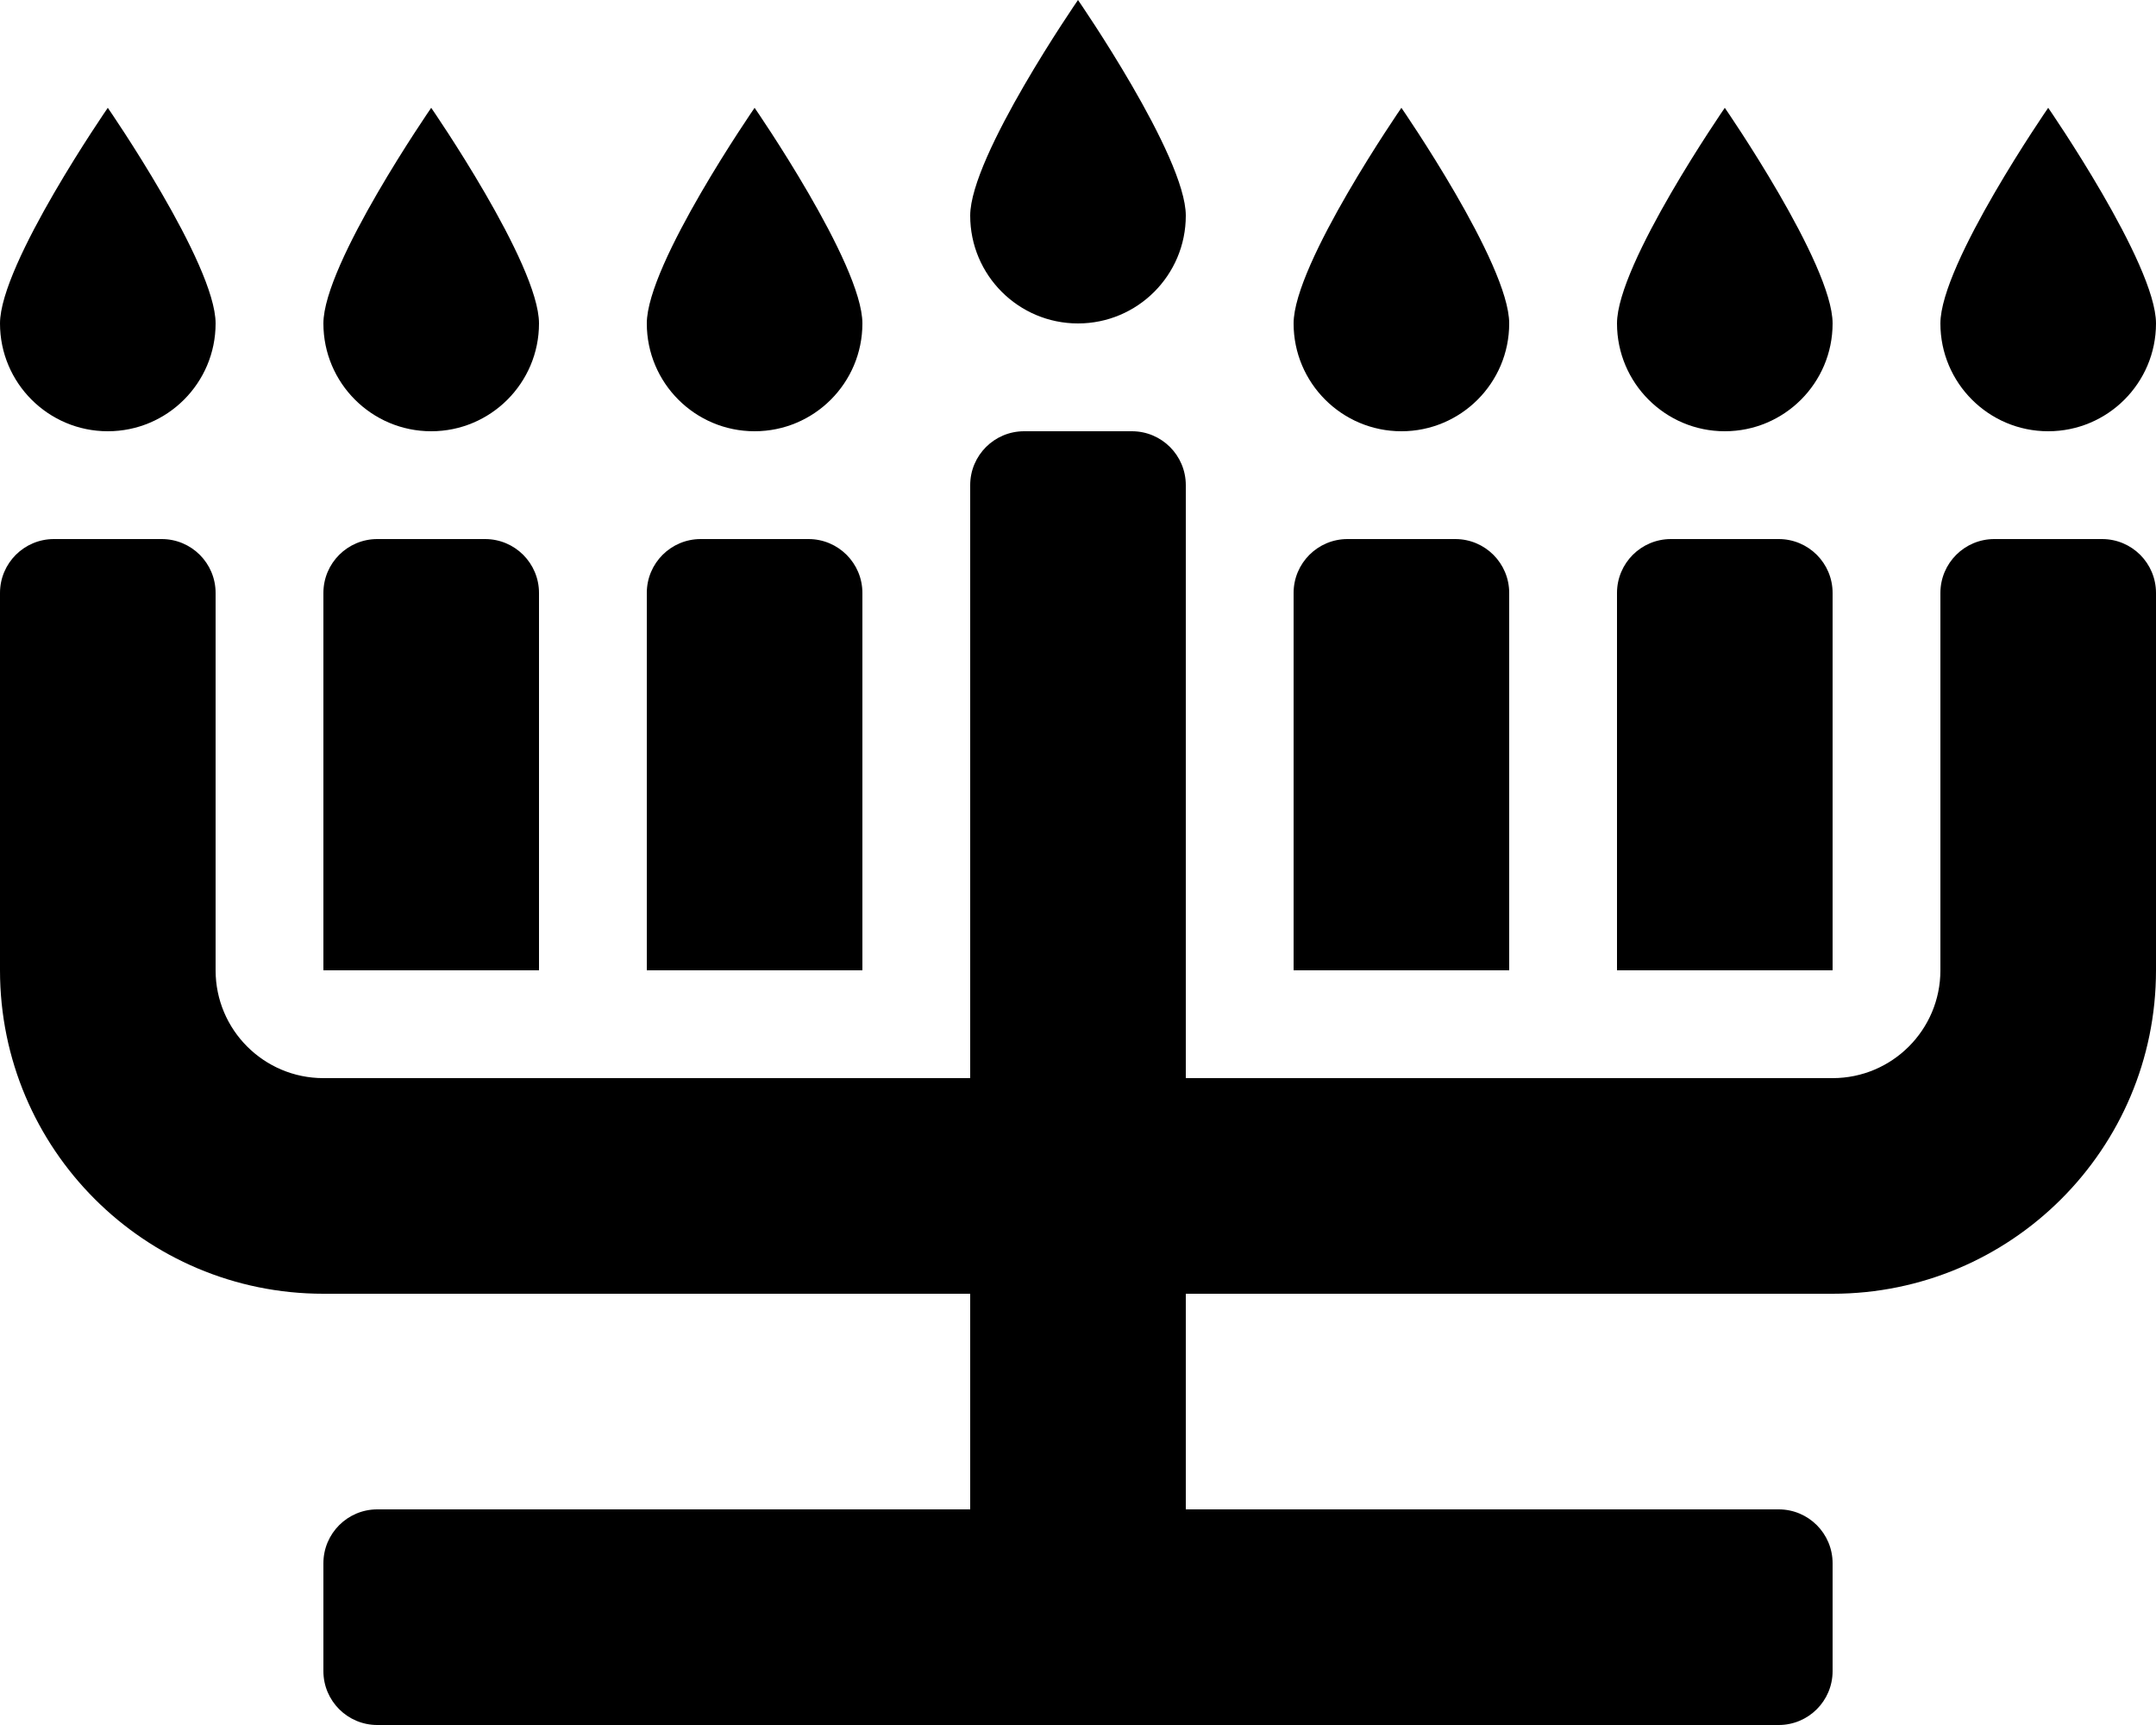
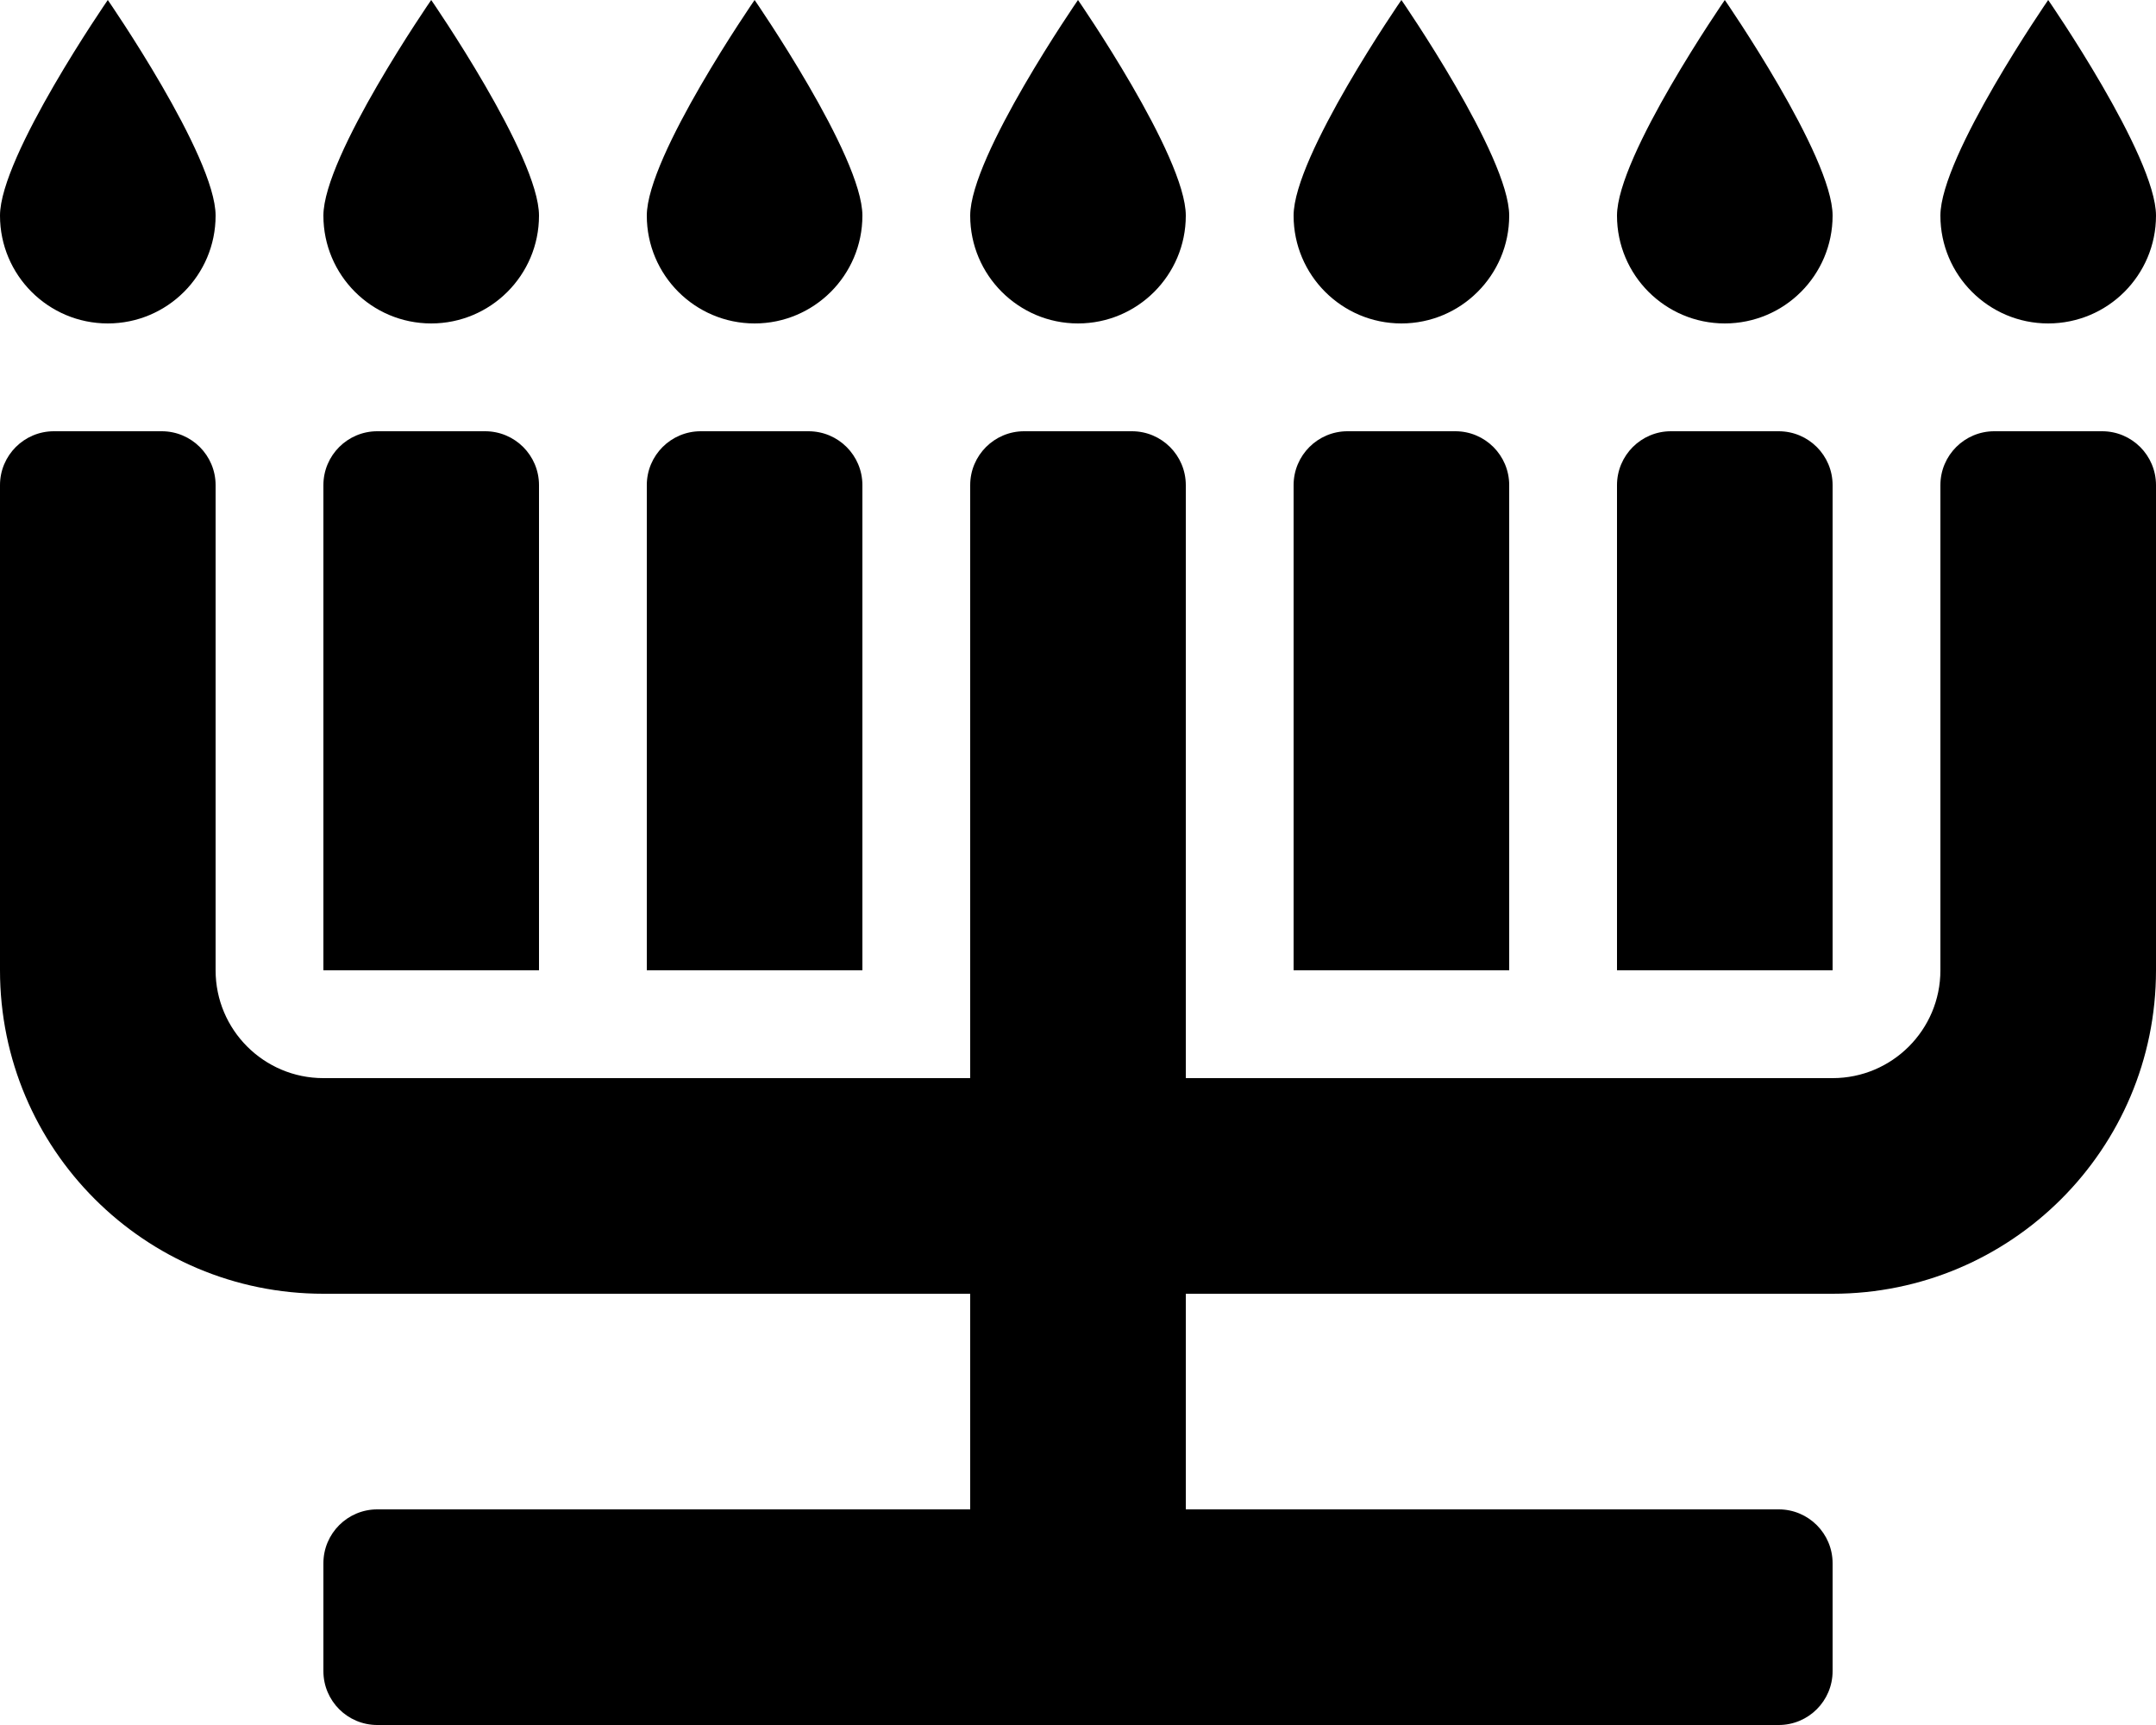
<svg xmlns="http://www.w3.org/2000/svg" viewBox="0 0 640 512">
-   <path d="M144 160h-32c-8.84 0-16 7.16-16 16v112h64V176c0-8.84-7.16-16-16-16zm96 0h-32c-8.84 0-16 7.16-16 16v112h64V176c0-8.84-7.16-16-16-16zm192 0h-32c-8.84 0-16 7.16-16 16v112h64V176c0-8.84-7.16-16-16-16zm96 0h-32c-8.84 0-16 7.16-16 16v112h64V176c0-8.84-7.16-16-16-16zm80-32c17.67 0 32-14.33 32-32s-32-64-32-64-32 46.33-32 64 14.33 32 32 32zm-96 0c17.67 0 32-14.33 32-32s-32-64-32-64-32 46.33-32 64 14.33 32 32 32zm-96 0c17.67 0 32-14.33 32-32s-32-64-32-64-32 46.33-32 64 14.33 32 32 32zm-96-32c17.67 0 32-14.33 32-32S320 0 320 0s-32 46.33-32 64 14.33 32 32 32zm-96 32c17.67 0 32-14.33 32-32s-32-64-32-64-32 46.33-32 64 14.33 32 32 32zm-96 0c17.67 0 32-14.33 32-32s-32-64-32-64-32 46.33-32 64 14.33 32 32 32zm-96 0c17.67 0 32-14.33 32-32S32 32 32 32 0 78.33 0 96s14.33 32 32 32zm544 160c0 17.67-14.33 32-32 32H352V144c0-8.84-7.16-16-16-16h-32c-8.84 0-16 7.16-16 16v176H96c-17.67 0-32-14.33-32-32V176c0-8.84-7.16-16-16-16H16c-8.84 0-16 7.16-16 16v112c0 53.02 42.98 96 96 96h192v64H112c-8.84 0-16 7.16-16 16v32c0 8.84 7.16 16 16 16h416c8.84 0 16-7.16 16-16v-32c0-8.84-7.16-16-16-16H352v-64h192c53.02 0 96-42.98 96-96V176c0-8.84-7.16-16-16-16h-32c-8.84 0-16 7.16-16 16v112z" />
+   <path d="M144 128h-32c-8.84 0-16 7.16-16 16v144h64V144c0-8.84-7.16-16-16-16zm96 0h-32c-8.84 0-16 7.16-16 16v144h64V144c0-8.84-7.16-16-16-16zm192 0h-32c-8.84 0-16 7.16-16 16v144h64V144c0-8.84-7.16-16-16-16zm96 0h-32c-8.84 0-16 7.16-16 16v144h64V144c0-8.84-7.16-16-16-16zm80-32c17.67 0 32-14.33 32-32S608 0 608 0s-32 46.33-32 64 14.33 32 32 32zm-96 0c17.67 0 32-14.33 32-32S512 0 512 0s-32 46.33-32 64 14.33 32 32 32zm-96 0c17.67 0 32-14.33 32-32S416 0 416 0s-32 46.33-32 64 14.33 32 32 32zm-96 0c17.67 0 32-14.33 32-32S320 0 320 0s-32 46.33-32 64 14.33 32 32 32zm-96 0c17.67 0 32-14.33 32-32S224 0 224 0s-32 46.33-32 64 14.33 32 32 32zm-96 0c17.67 0 32-14.33 32-32S128 0 128 0 96 46.33 96 64s14.33 32 32 32zm-96 0c17.67 0 32-14.33 32-32S32 0 32 0 0 46.33 0 64s14.33 32 32 32zm544 192c0 17.67-14.33 32-32 32H352V144c0-8.84-7.16-16-16-16h-32c-8.84 0-16 7.16-16 16v176H96c-17.67 0-32-14.33-32-32V144c0-8.84-7.16-16-16-16H16c-8.84 0-16 7.16-16 16v144c0 53.02 42.98 96 96 96h192v64H112c-8.84 0-16 7.16-16 16v32c0 8.84 7.16 16 16 16h416c8.84 0 16-7.16 16-16v-32c0-8.84-7.16-16-16-16H352v-64h192c53.02 0 96-42.98 96-96V144c0-8.84-7.16-16-16-16h-32c-8.84 0-16 7.16-16 16v144z" />
</svg>
